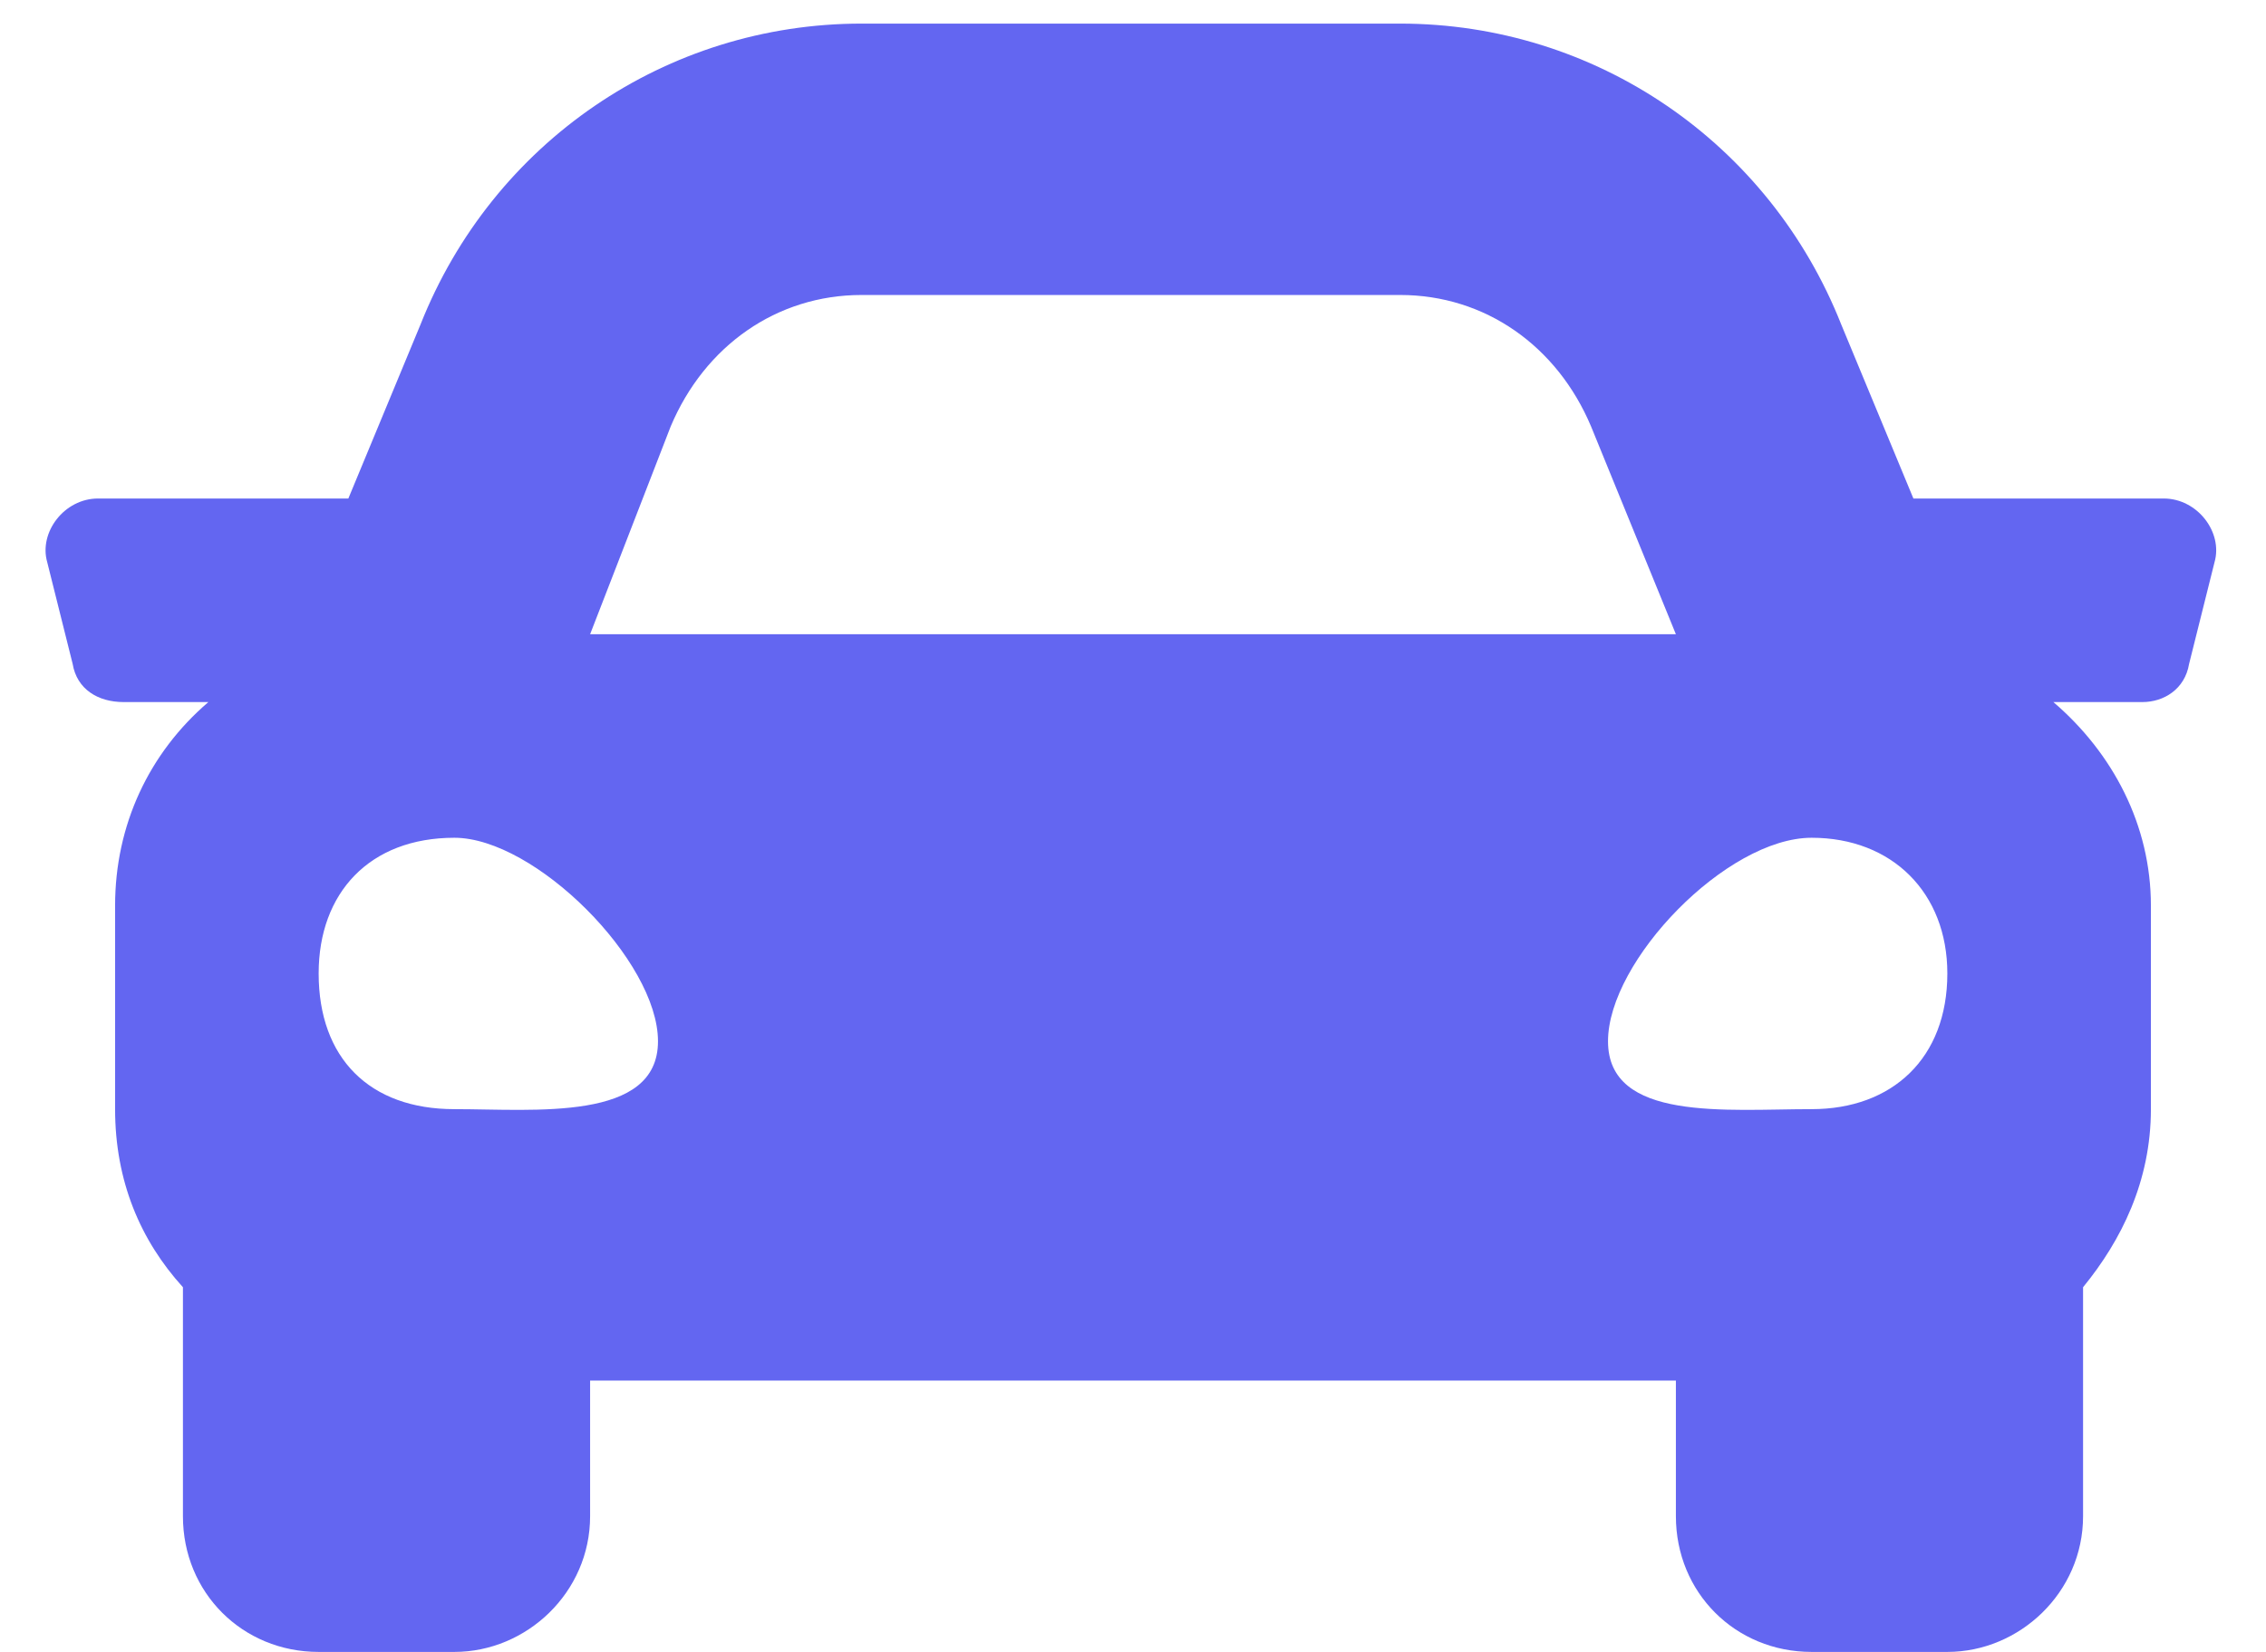
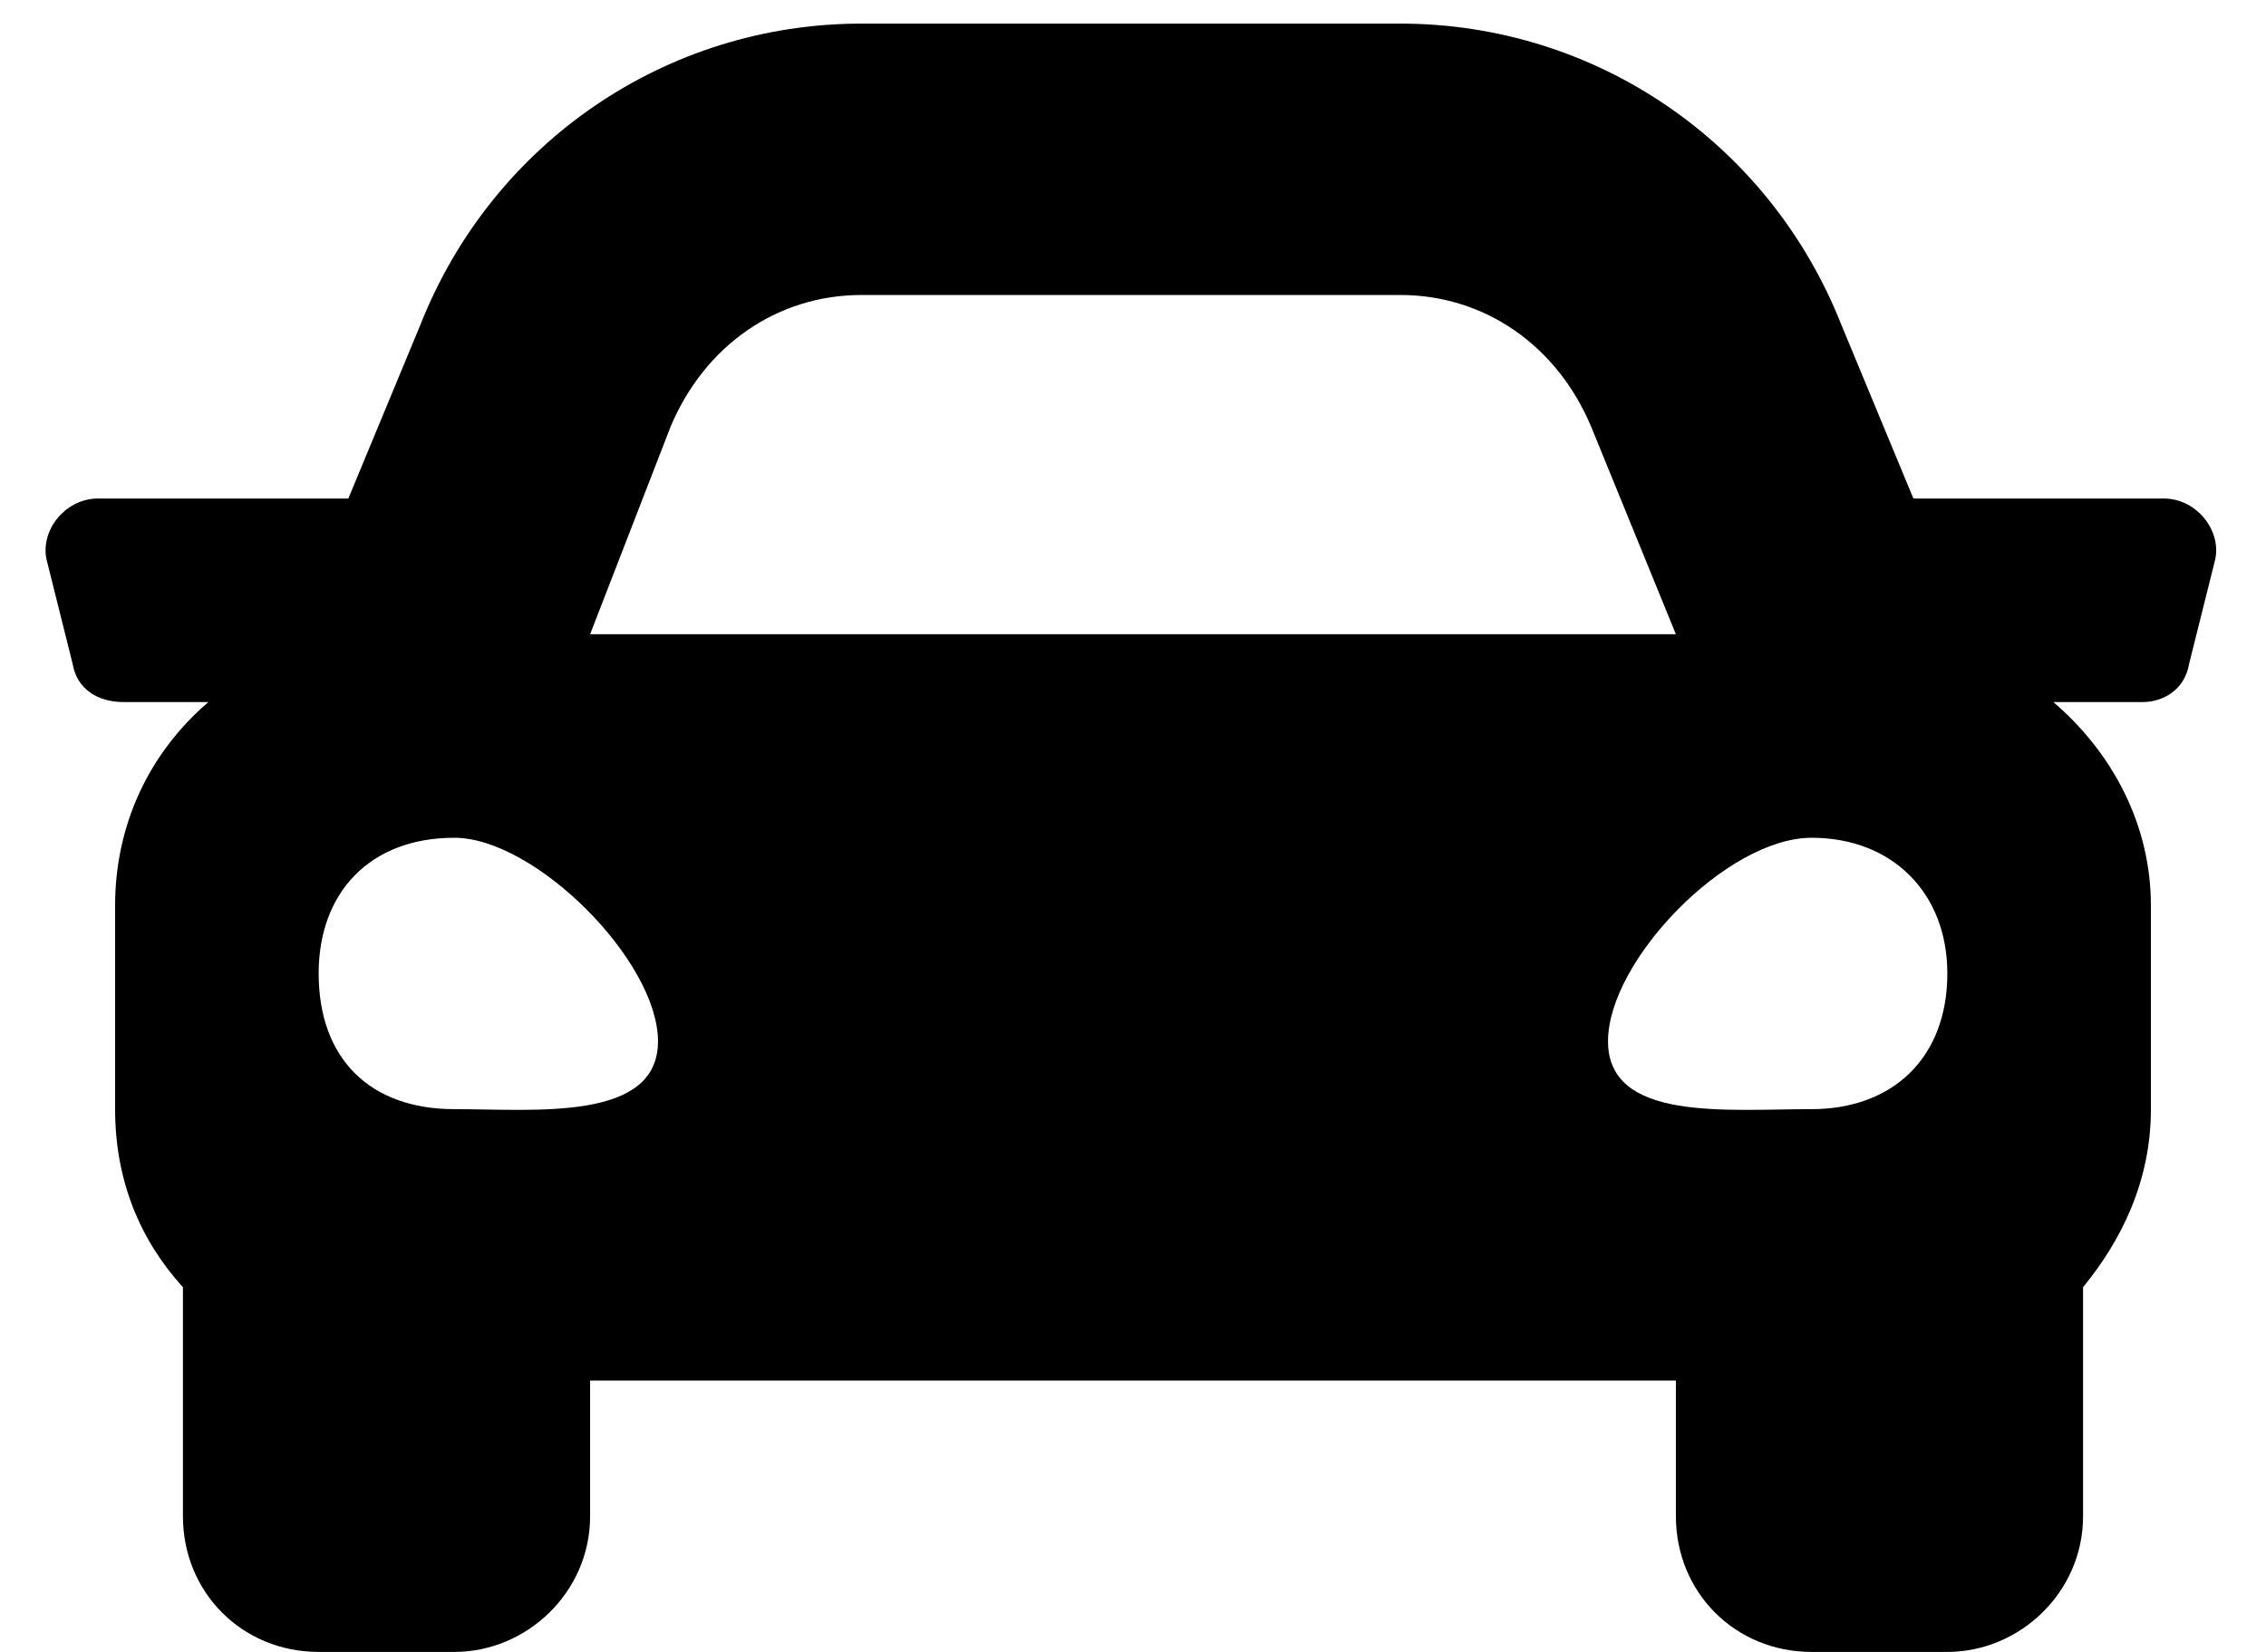
<svg xmlns="http://www.w3.org/2000/svg" width="48" height="35" viewBox="0 0 48 35" fill="none">
-   <path d="M45.832 10.562H40.531L39.004 6.879C37.477 3.016 33.793 0.5 29.66 0.5H18.25C14.117 0.5 10.434 3.016 8.906 6.879L7.379 10.562H2.078C1.359 10.562 0.82 11.281 1 11.91L1.539 14.066C1.629 14.605 2.078 14.875 2.617 14.875H4.414C3.156 15.953 2.438 17.48 2.438 19.188V23.5C2.438 25.027 2.977 26.285 3.875 27.273V32.125C3.875 33.742 5.133 35 6.75 35H9.625C11.152 35 12.5 33.742 12.5 32.125V29.25H35.5V32.125C35.5 33.742 36.758 35 38.375 35H41.25C42.777 35 44.125 33.742 44.125 32.125V27.273C44.934 26.285 45.562 25.027 45.562 23.5V19.188C45.562 17.48 44.754 15.953 43.496 14.875H45.383C45.832 14.875 46.281 14.605 46.371 14.066L46.91 11.91C47.09 11.281 46.551 10.562 45.832 10.562ZM14.207 9.035C14.926 7.328 16.453 6.25 18.25 6.25H29.66C31.457 6.25 32.984 7.328 33.703 9.035L35.5 13.438H12.5L14.207 9.035ZM9.625 23.5C7.828 23.5 6.75 22.422 6.75 20.625C6.75 18.918 7.828 17.75 9.625 17.75C11.332 17.75 13.938 20.355 13.938 22.062C13.938 23.77 11.332 23.5 9.625 23.5ZM38.375 23.5C36.578 23.5 34.062 23.77 34.062 22.062C34.062 20.355 36.578 17.75 38.375 17.75C40.082 17.75 41.25 18.918 41.25 20.625C41.25 22.422 40.082 23.5 38.375 23.5Z" fill="#6366f1" />
+   <path d="M45.832 10.562H40.531L39.004 6.879C37.477 3.016 33.793 0.5 29.66 0.5H18.25C14.117 0.5 10.434 3.016 8.906 6.879L7.379 10.562H2.078C1.359 10.562 0.82 11.281 1 11.91L1.539 14.066C1.629 14.605 2.078 14.875 2.617 14.875H4.414C3.156 15.953 2.438 17.48 2.438 19.188V23.5C2.438 25.027 2.977 26.285 3.875 27.273V32.125C3.875 33.742 5.133 35 6.75 35H9.625C11.152 35 12.5 33.742 12.5 32.125V29.25H35.5V32.125C35.5 33.742 36.758 35 38.375 35H41.25C42.777 35 44.125 33.742 44.125 32.125V27.273C44.934 26.285 45.562 25.027 45.562 23.5V19.188C45.562 17.48 44.754 15.953 43.496 14.875H45.383C45.832 14.875 46.281 14.605 46.371 14.066L46.91 11.91C47.09 11.281 46.551 10.562 45.832 10.562ZM14.207 9.035C14.926 7.328 16.453 6.25 18.25 6.25H29.66C31.457 6.25 32.984 7.328 33.703 9.035L35.5 13.438H12.5L14.207 9.035ZM9.625 23.5C7.828 23.5 6.75 22.422 6.75 20.625C6.75 18.918 7.828 17.75 9.625 17.75C11.332 17.75 13.938 20.355 13.938 22.062C13.938 23.77 11.332 23.5 9.625 23.5ZM38.375 23.5C36.578 23.5 34.062 23.77 34.062 22.062C34.062 20.355 36.578 17.75 38.375 17.75C40.082 17.75 41.25 18.918 41.25 20.625C41.25 22.422 40.082 23.5 38.375 23.5Z" fill="#000000" />
</svg>
